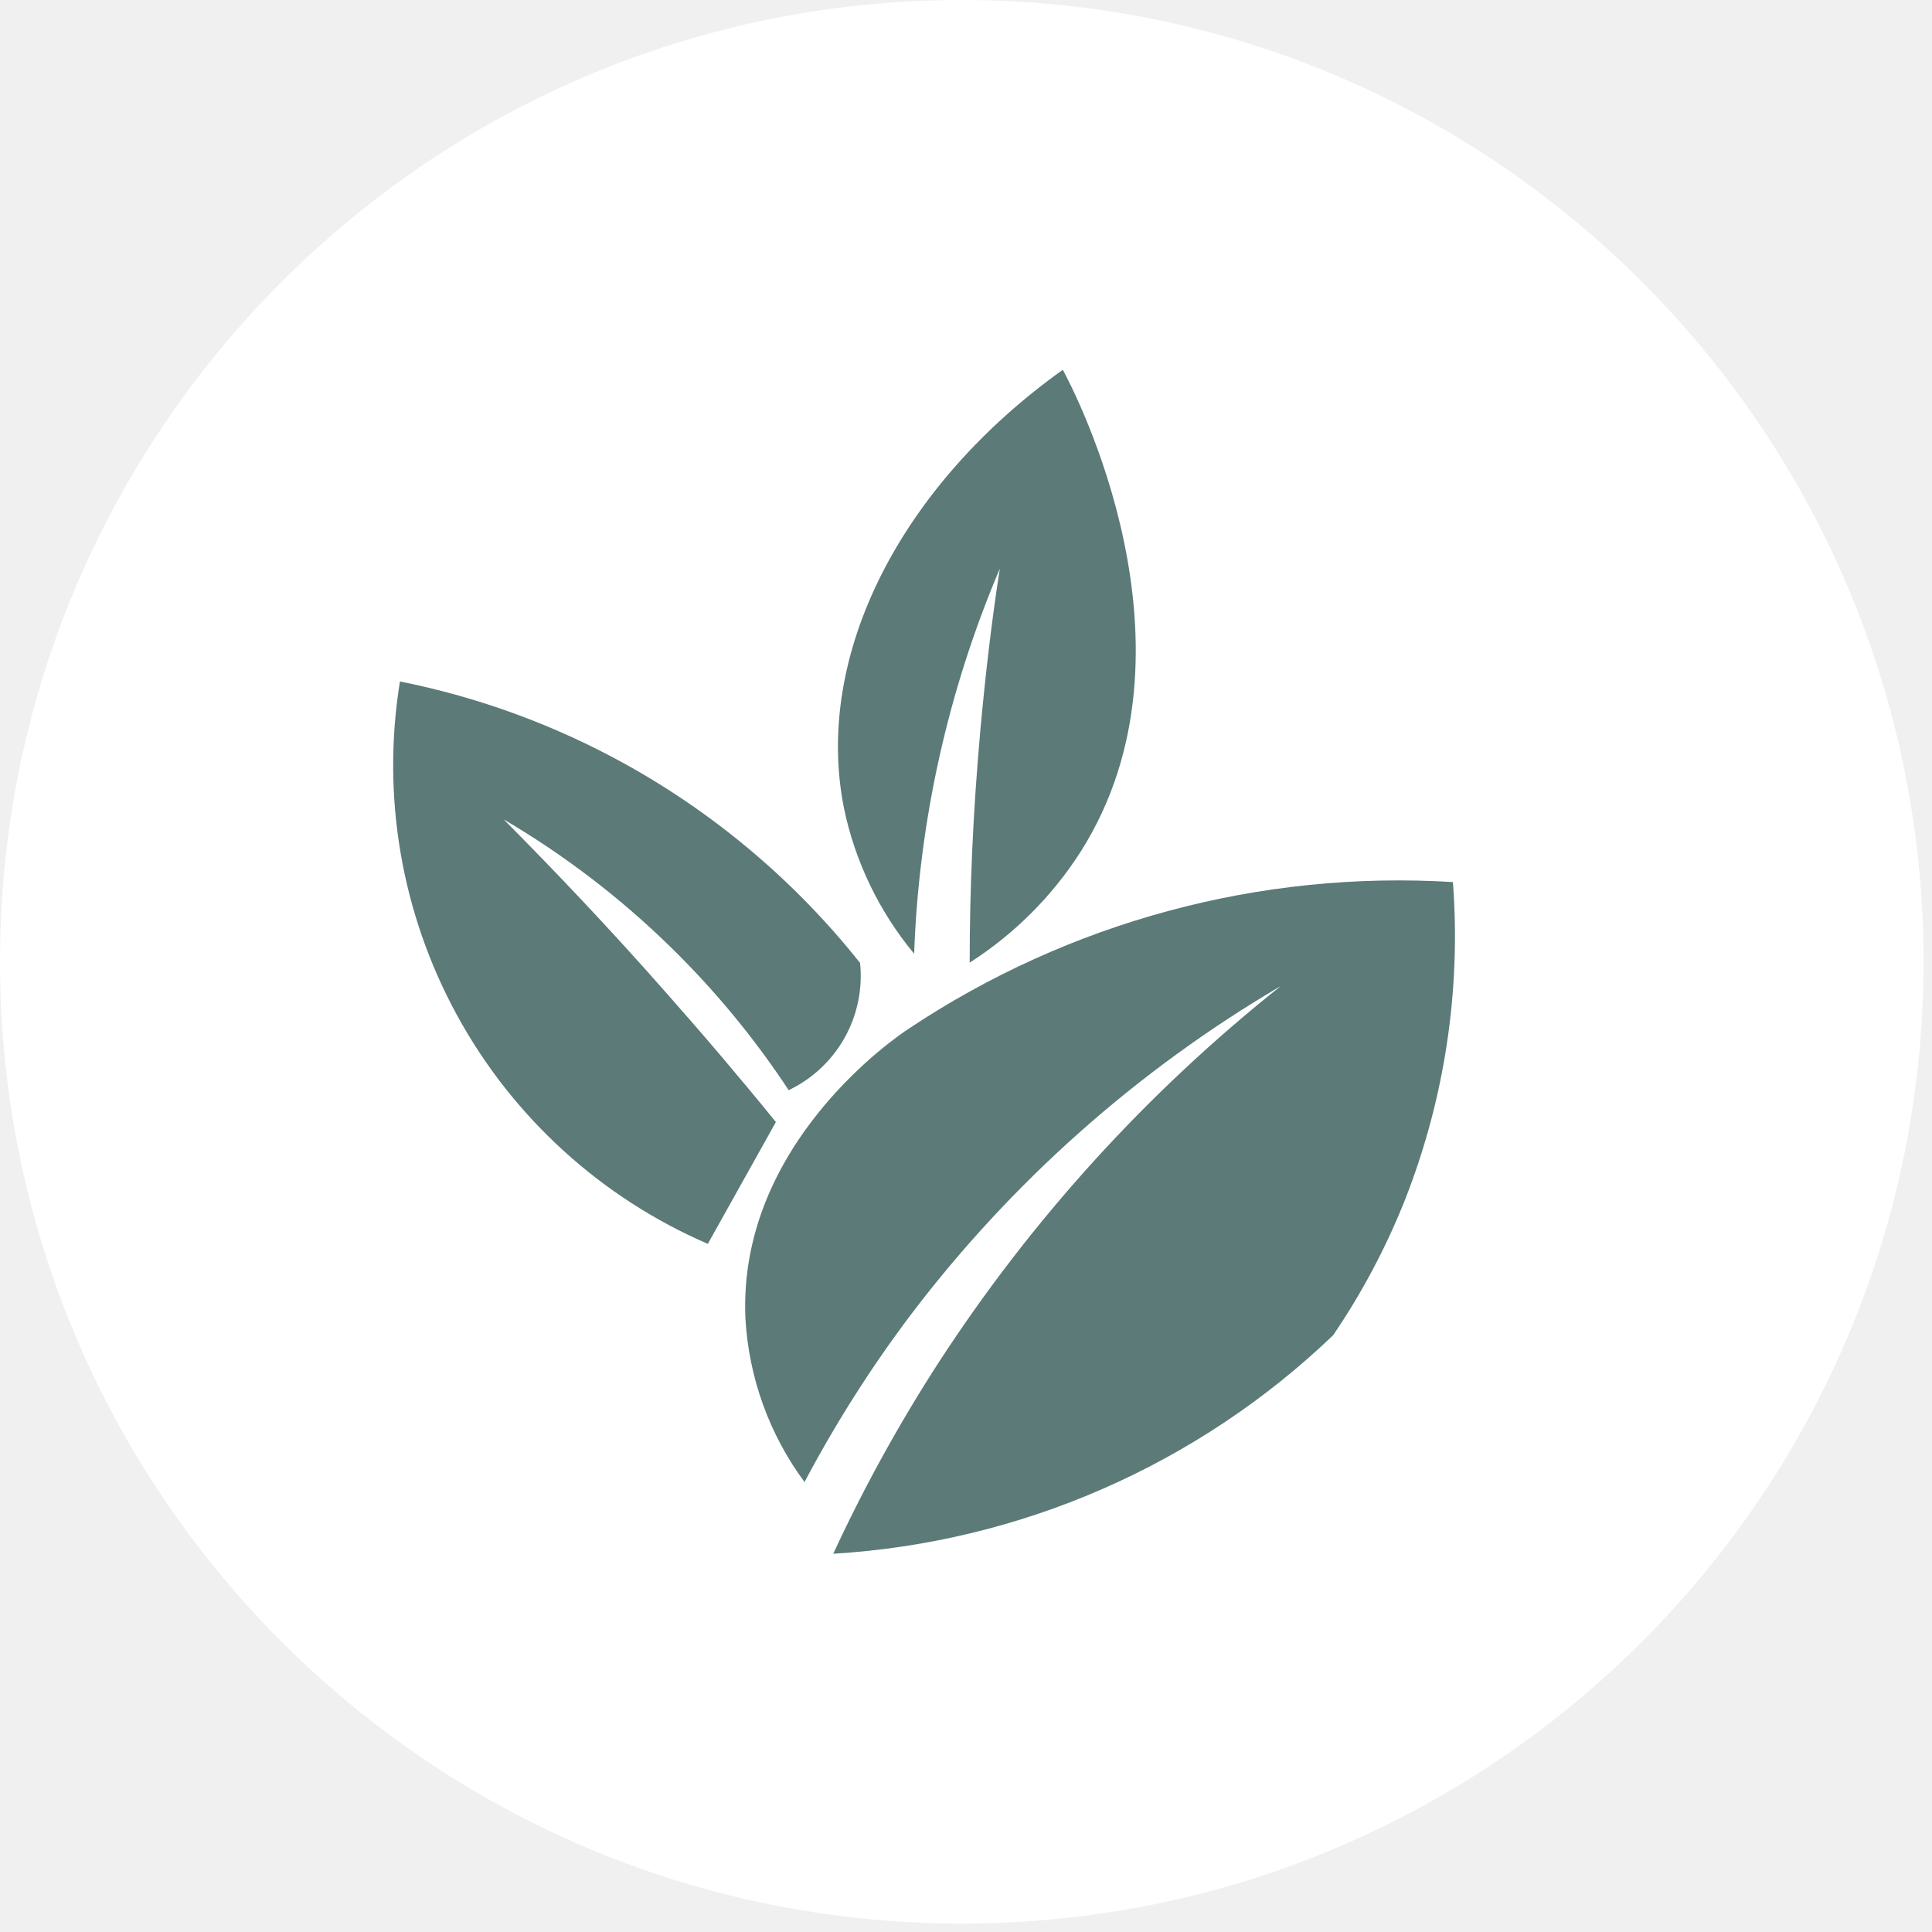
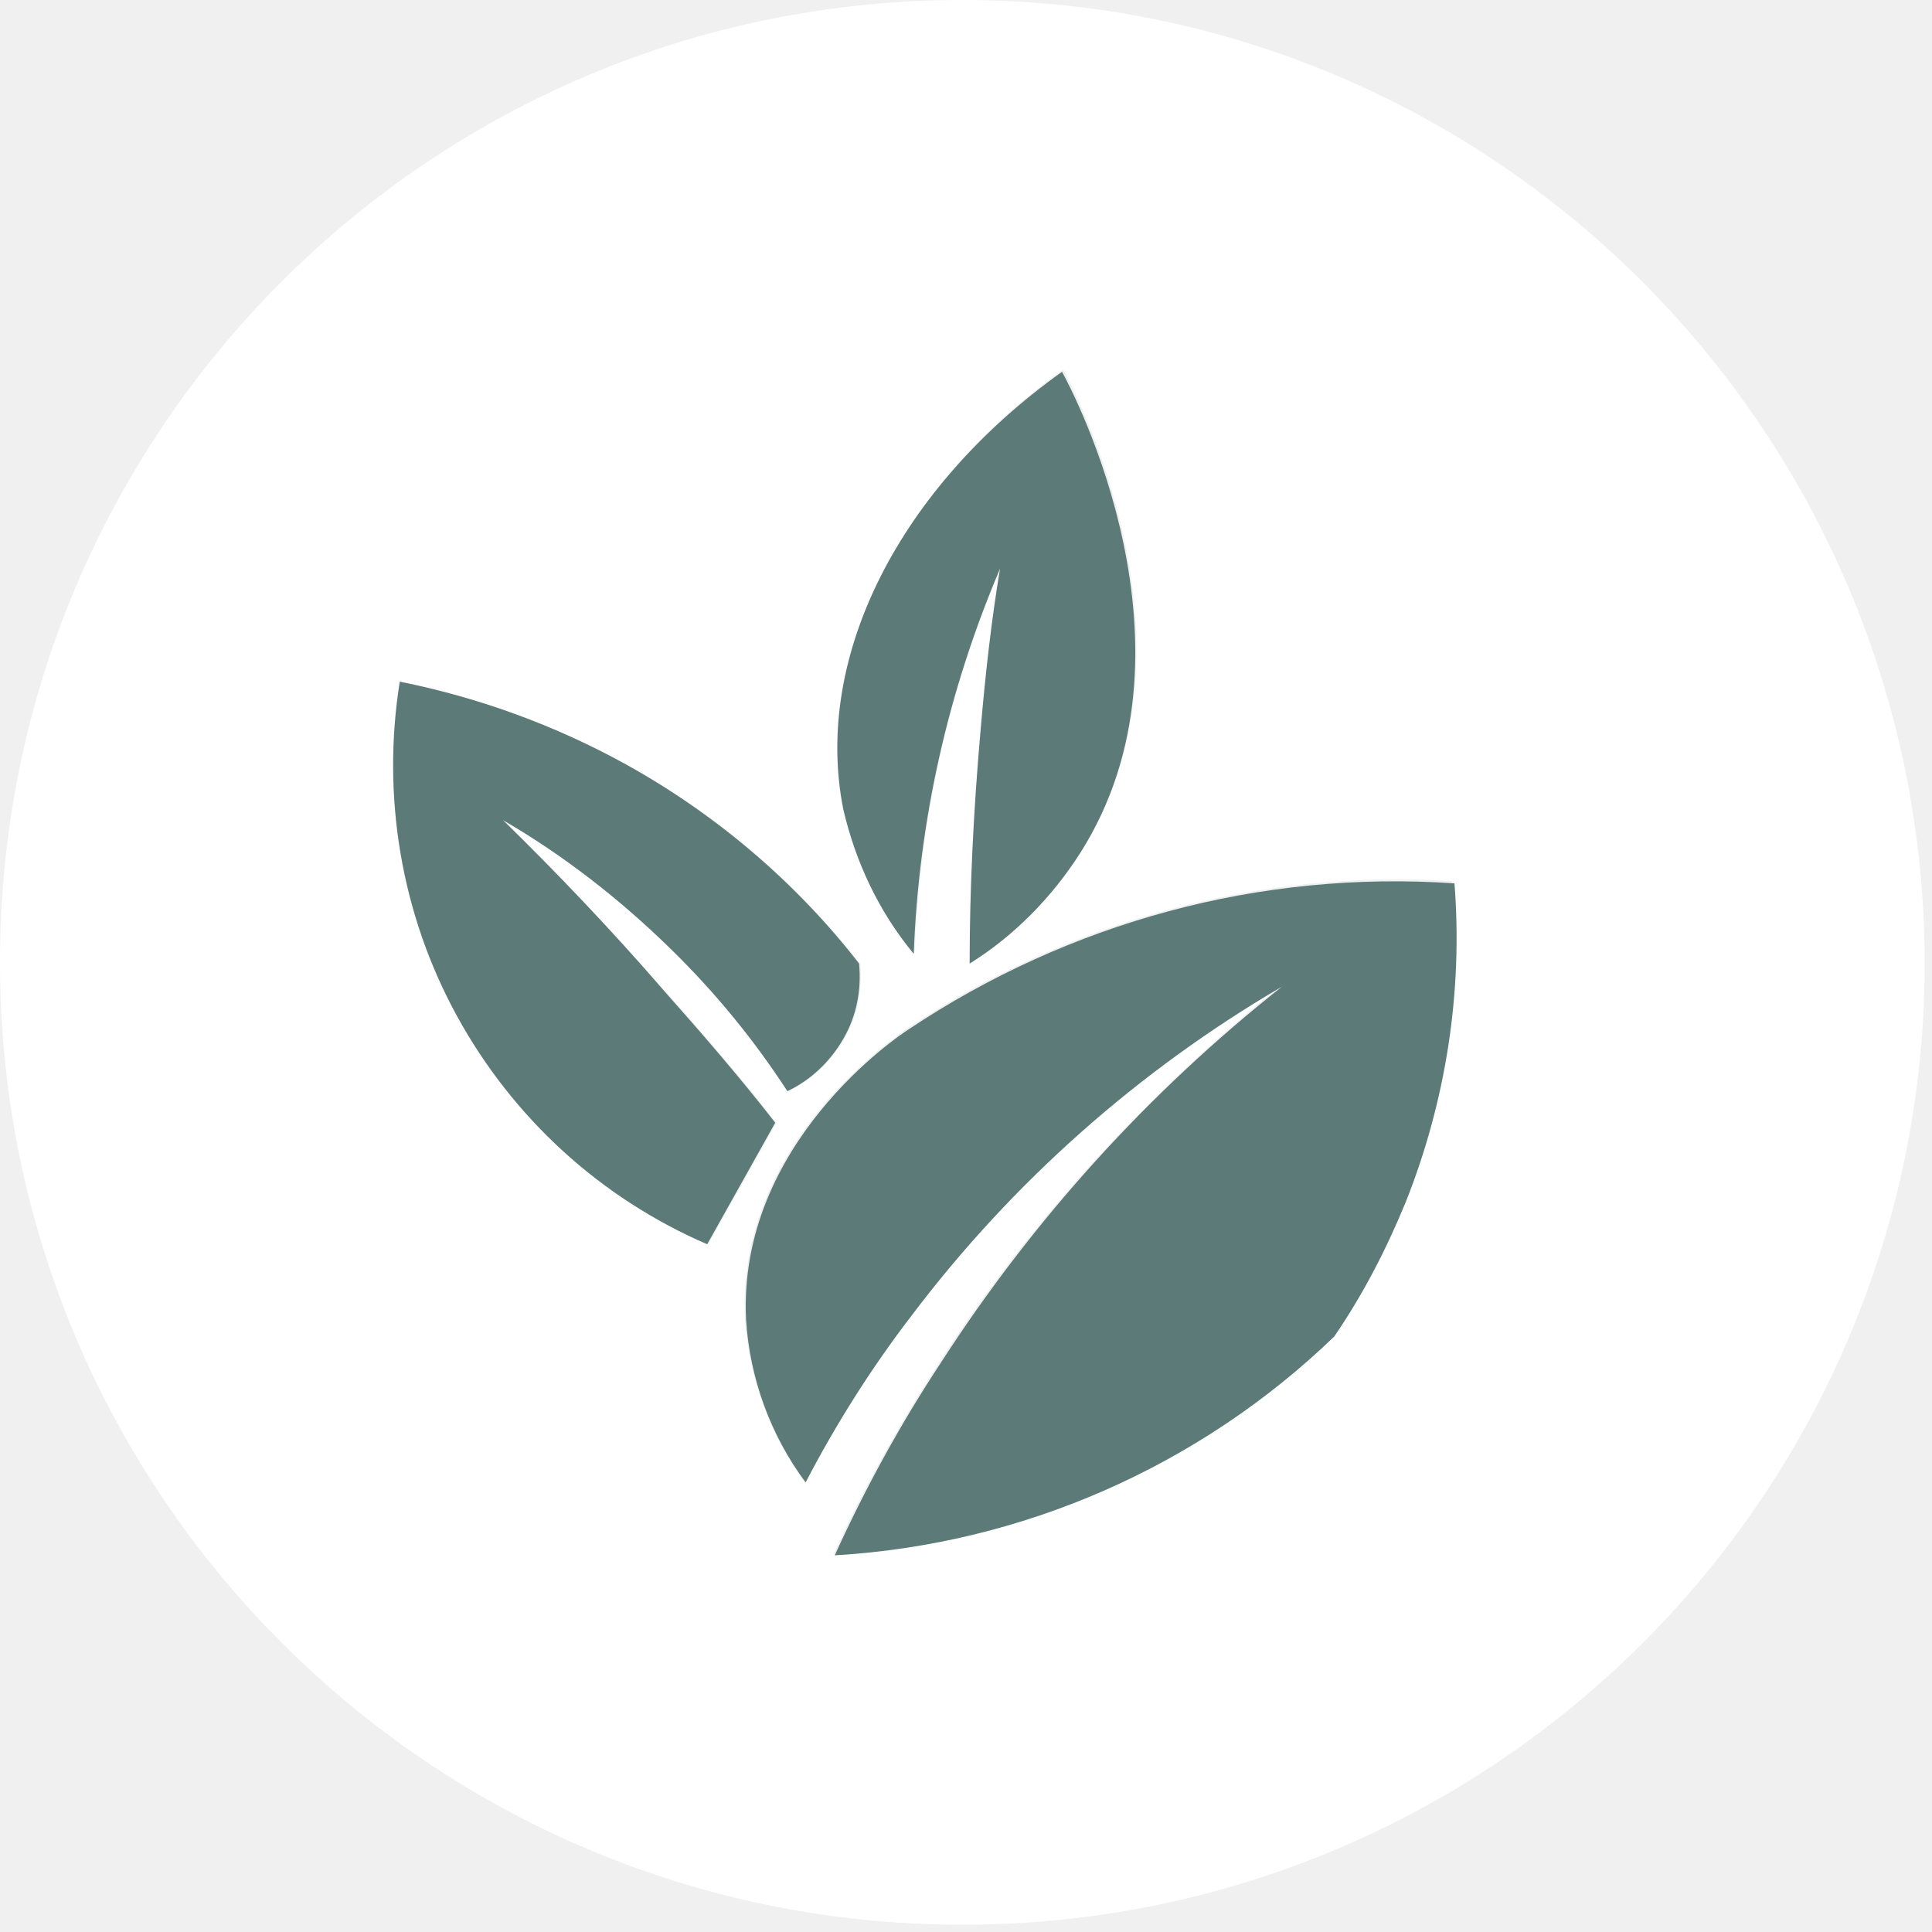
- <svg xmlns="http://www.w3.org/2000/svg" width="159" height="159" viewBox="0 0 159 159" fill="none">
-   <path d="M79.152 158.304C122.867 158.304 158.304 122.867 158.304 79.152C158.304 35.438 122.867 0 79.152 0C35.438 0 0 35.438 0 79.152C0 122.867 35.438 158.304 79.152 158.304Z" fill="white" />
-   <path d="M105.42 81.139C93.57 88.094 83.204 97.31 74.909 108.264C71.652 112.595 68.743 117.178 66.211 121.97C63.322 118.066 61.633 113.406 61.35 108.557C60.674 94.105 73.94 85.212 74.763 84.677C87.978 75.861 103.717 71.616 119.573 72.593C120.246 81.527 118.885 90.498 115.594 98.83C114.042 102.718 112.071 106.425 109.716 109.886C98.567 120.567 83.986 126.941 68.574 127.871C71.1 122.415 74.006 117.144 77.272 112.096C84.922 100.325 94.427 89.87 105.42 81.139V81.139Z" fill="#5B7A78" />
-   <path d="M41.449 67.432C45.799 71.811 50.266 76.525 54.715 81.579C57.936 85.215 60.982 88.803 63.854 92.341L58.253 102.368C49.477 98.578 42.218 91.966 37.628 83.581C33.038 75.196 31.379 65.518 32.915 56.083C39.414 57.382 45.673 59.678 51.471 62.889C58.922 67.02 65.485 72.581 70.784 79.252C71.003 81.39 70.556 83.543 69.504 85.417C68.452 87.291 66.846 88.794 64.906 89.719C62.095 85.45 58.831 81.495 55.173 77.923C51.04 73.884 46.432 70.361 41.449 67.432Z" fill="#5B7A78" />
-   <path d="M82.284 46.796C78.015 56.84 75.624 67.581 75.231 78.488C72.345 75.014 70.359 70.885 69.447 66.462C66.961 53.861 74.19 39.914 87.467 30.433C88.343 32.038 99.534 53.355 88.943 70.083C86.594 73.755 83.476 76.874 79.803 79.222C79.803 73.274 80.068 66.879 80.685 60.062C81.108 55.413 81.631 50.981 82.284 46.796Z" fill="#5B7A78" />
+ <svg xmlns="http://www.w3.org/2000/svg" version="1.1" id="Layer_1" x="0px" y="0px" viewBox="0 0 159 159" style="enable-background:new 0 0 159 159;" xml:space="preserve">
+   <style type="text/css">
+ 	.st0{fill:#FFFFFF;}
+ 	.st1{fill:#5B7A78;}
+ </style>
+   <g>
+     <path class="st0" d="M79.2,0C35.4,0,0,35.4,0,79.2c0,43.7,35.4,79.2,79.2,79.2c43.7,0,79.2-35.4,79.2-79.2   C158.3,35.4,122.9,0,79.2,0z M87.5,30.4c0.9,1.6,12.1,22.9,1.5,39.6c-2.3,3.7-5.5,6.8-9.1,9.1c0-5.9,0.3-12.3,0.9-19.2   c0.4-4.6,0.9-9.1,1.6-13.3c-4.3,10-6.7,20.8-7.1,31.7c-2.9-3.5-4.9-7.6-5.8-12C67,53.9,74.2,39.9,87.5,30.4z M37.6,83.6   c-4.6-8.4-6.2-18.1-4.7-27.5c6.5,1.3,12.8,3.6,18.6,6.8c7.5,4.1,14,9.7,19.3,16.4c0.2,2.1-0.2,4.3-1.3,6.2   c-1.1,1.9-2.7,3.4-4.6,4.3c-2.8-4.3-6.1-8.2-9.7-11.8c-4.1-4-8.7-7.6-13.7-10.5c4.3,4.4,8.8,9.1,13.3,14.1   c3.2,3.6,6.3,7.2,9.1,10.8l-5.6,10C49.5,98.6,42.2,92,37.6,83.6z M115.6,98.8c-1.6,3.9-3.5,7.6-5.9,11.1   c-11.1,10.7-25.7,17.1-41.1,18c2.5-5.5,5.4-10.7,8.7-15.8c7.6-11.8,17.2-22.2,28.1-31c-11.8,7-22.2,16.2-30.5,27.1   c-3.3,4.3-6.2,8.9-8.7,13.7c-2.9-3.9-4.6-8.6-4.9-13.4c-0.7-14.5,12.6-23.3,13.4-23.9c13.2-8.8,29-13.1,44.8-12.1   C120.2,81.5,118.9,90.5,115.6,98.8z" />
+     <path class="st1" d="M74.8,84.7c-0.8,0.5-14.1,9.4-13.4,23.9c0.3,4.8,2,9.5,4.9,13.4c2.5-4.8,5.4-9.4,8.7-13.7   c8.3-11,18.7-20.2,30.5-27.1c-11,8.7-20.5,19.2-28.1,31c-3.3,5-6.2,10.3-8.7,15.8c15.4-0.9,30-7.3,41.1-18   c2.4-3.5,4.3-7.2,5.9-11.1c3.3-8.3,4.7-17.3,4-26.2C103.7,71.6,88,75.9,74.8,84.7z" />
+     <path class="st1" d="M54.7,81.6c-4.4-5.1-8.9-9.8-13.3-14.1c5,2.9,9.6,6.5,13.7,10.5c3.7,3.6,6.9,7.5,9.7,11.8   c1.9-0.9,3.5-2.4,4.6-4.3c1.1-1.9,1.5-4,1.3-6.2C65.5,72.6,58.9,67,51.5,62.9c-5.8-3.2-12.1-5.5-18.6-6.8   c-1.5,9.4,0.1,19.1,4.7,27.5c4.6,8.4,11.8,15,20.6,18.8l5.6-10C61,88.8,57.9,85.2,54.7,81.6z" />
+     <path class="st1" d="M75.2,78.5c0.4-10.9,2.8-21.6,7.1-31.7c-0.7,4.2-1.2,8.6-1.6,13.3c-0.6,6.8-0.9,13.2-0.9,19.2   c3.7-2.3,6.8-5.5,9.1-9.1c10.6-16.7-0.6-38-1.5-39.6c-13.3,9.5-20.5,23.4-18,36C70.4,70.9,72.3,75,75.2,78.5z" />
+   </g>
</svg>
